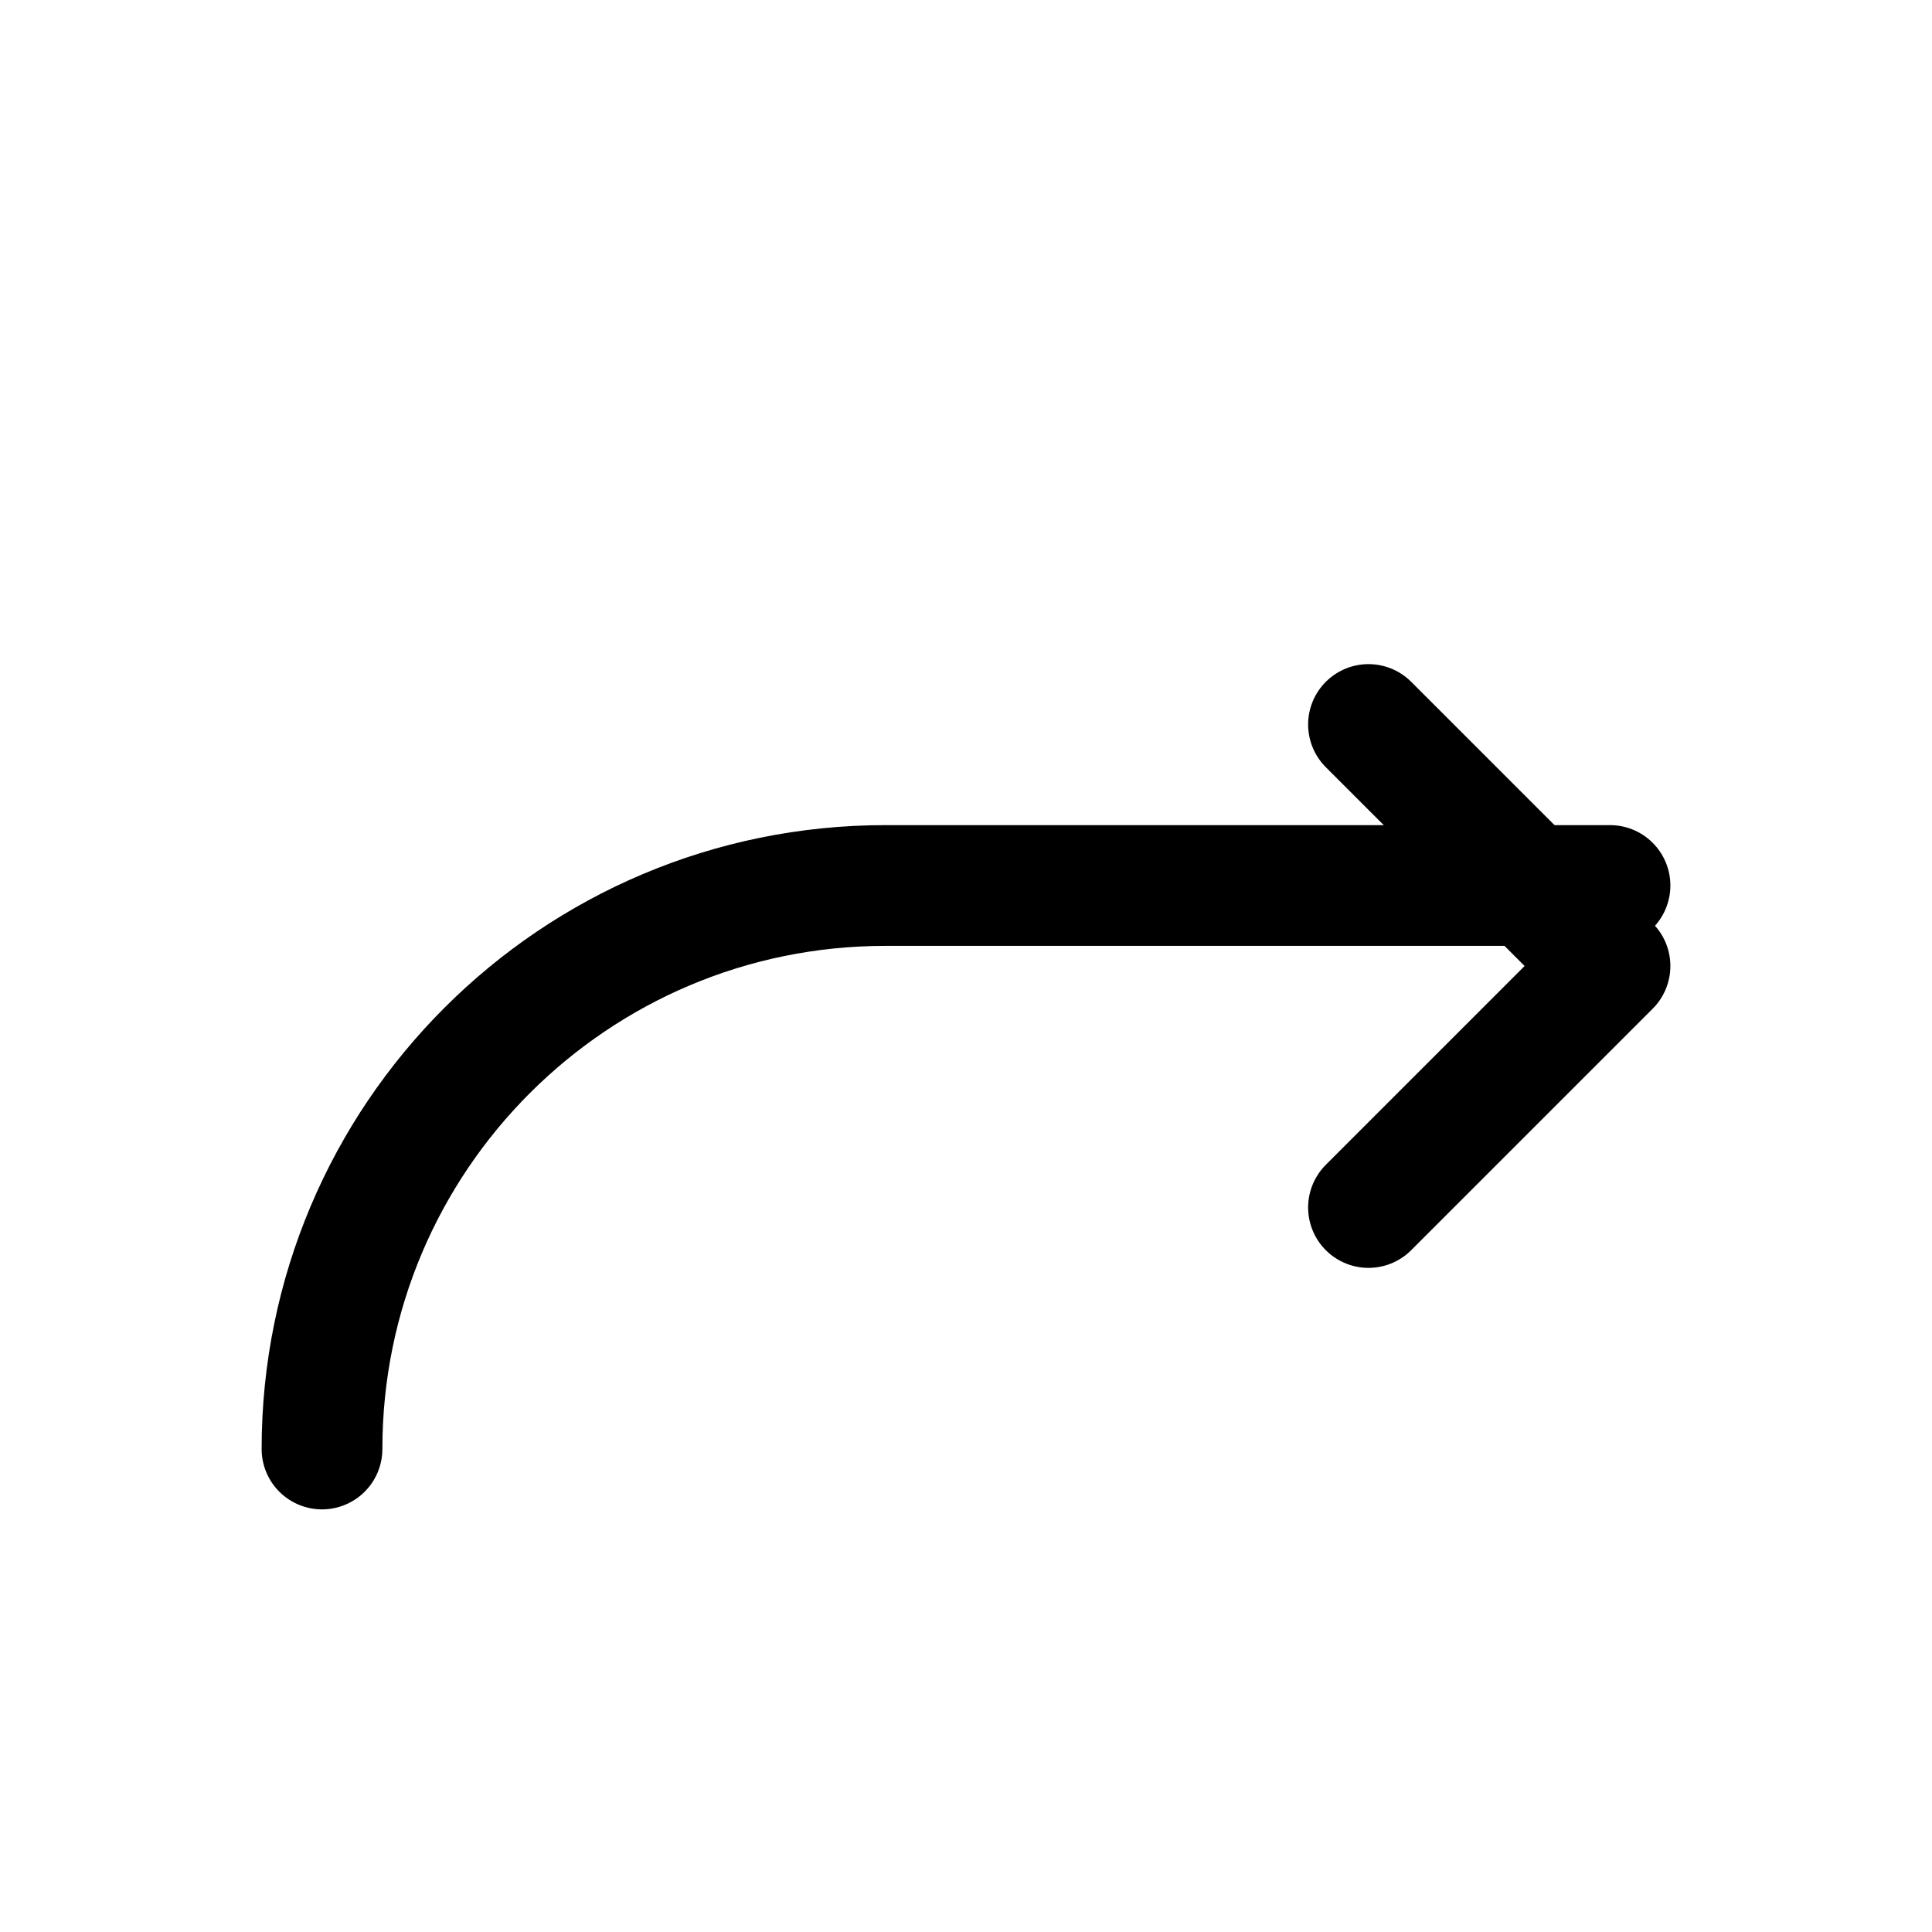
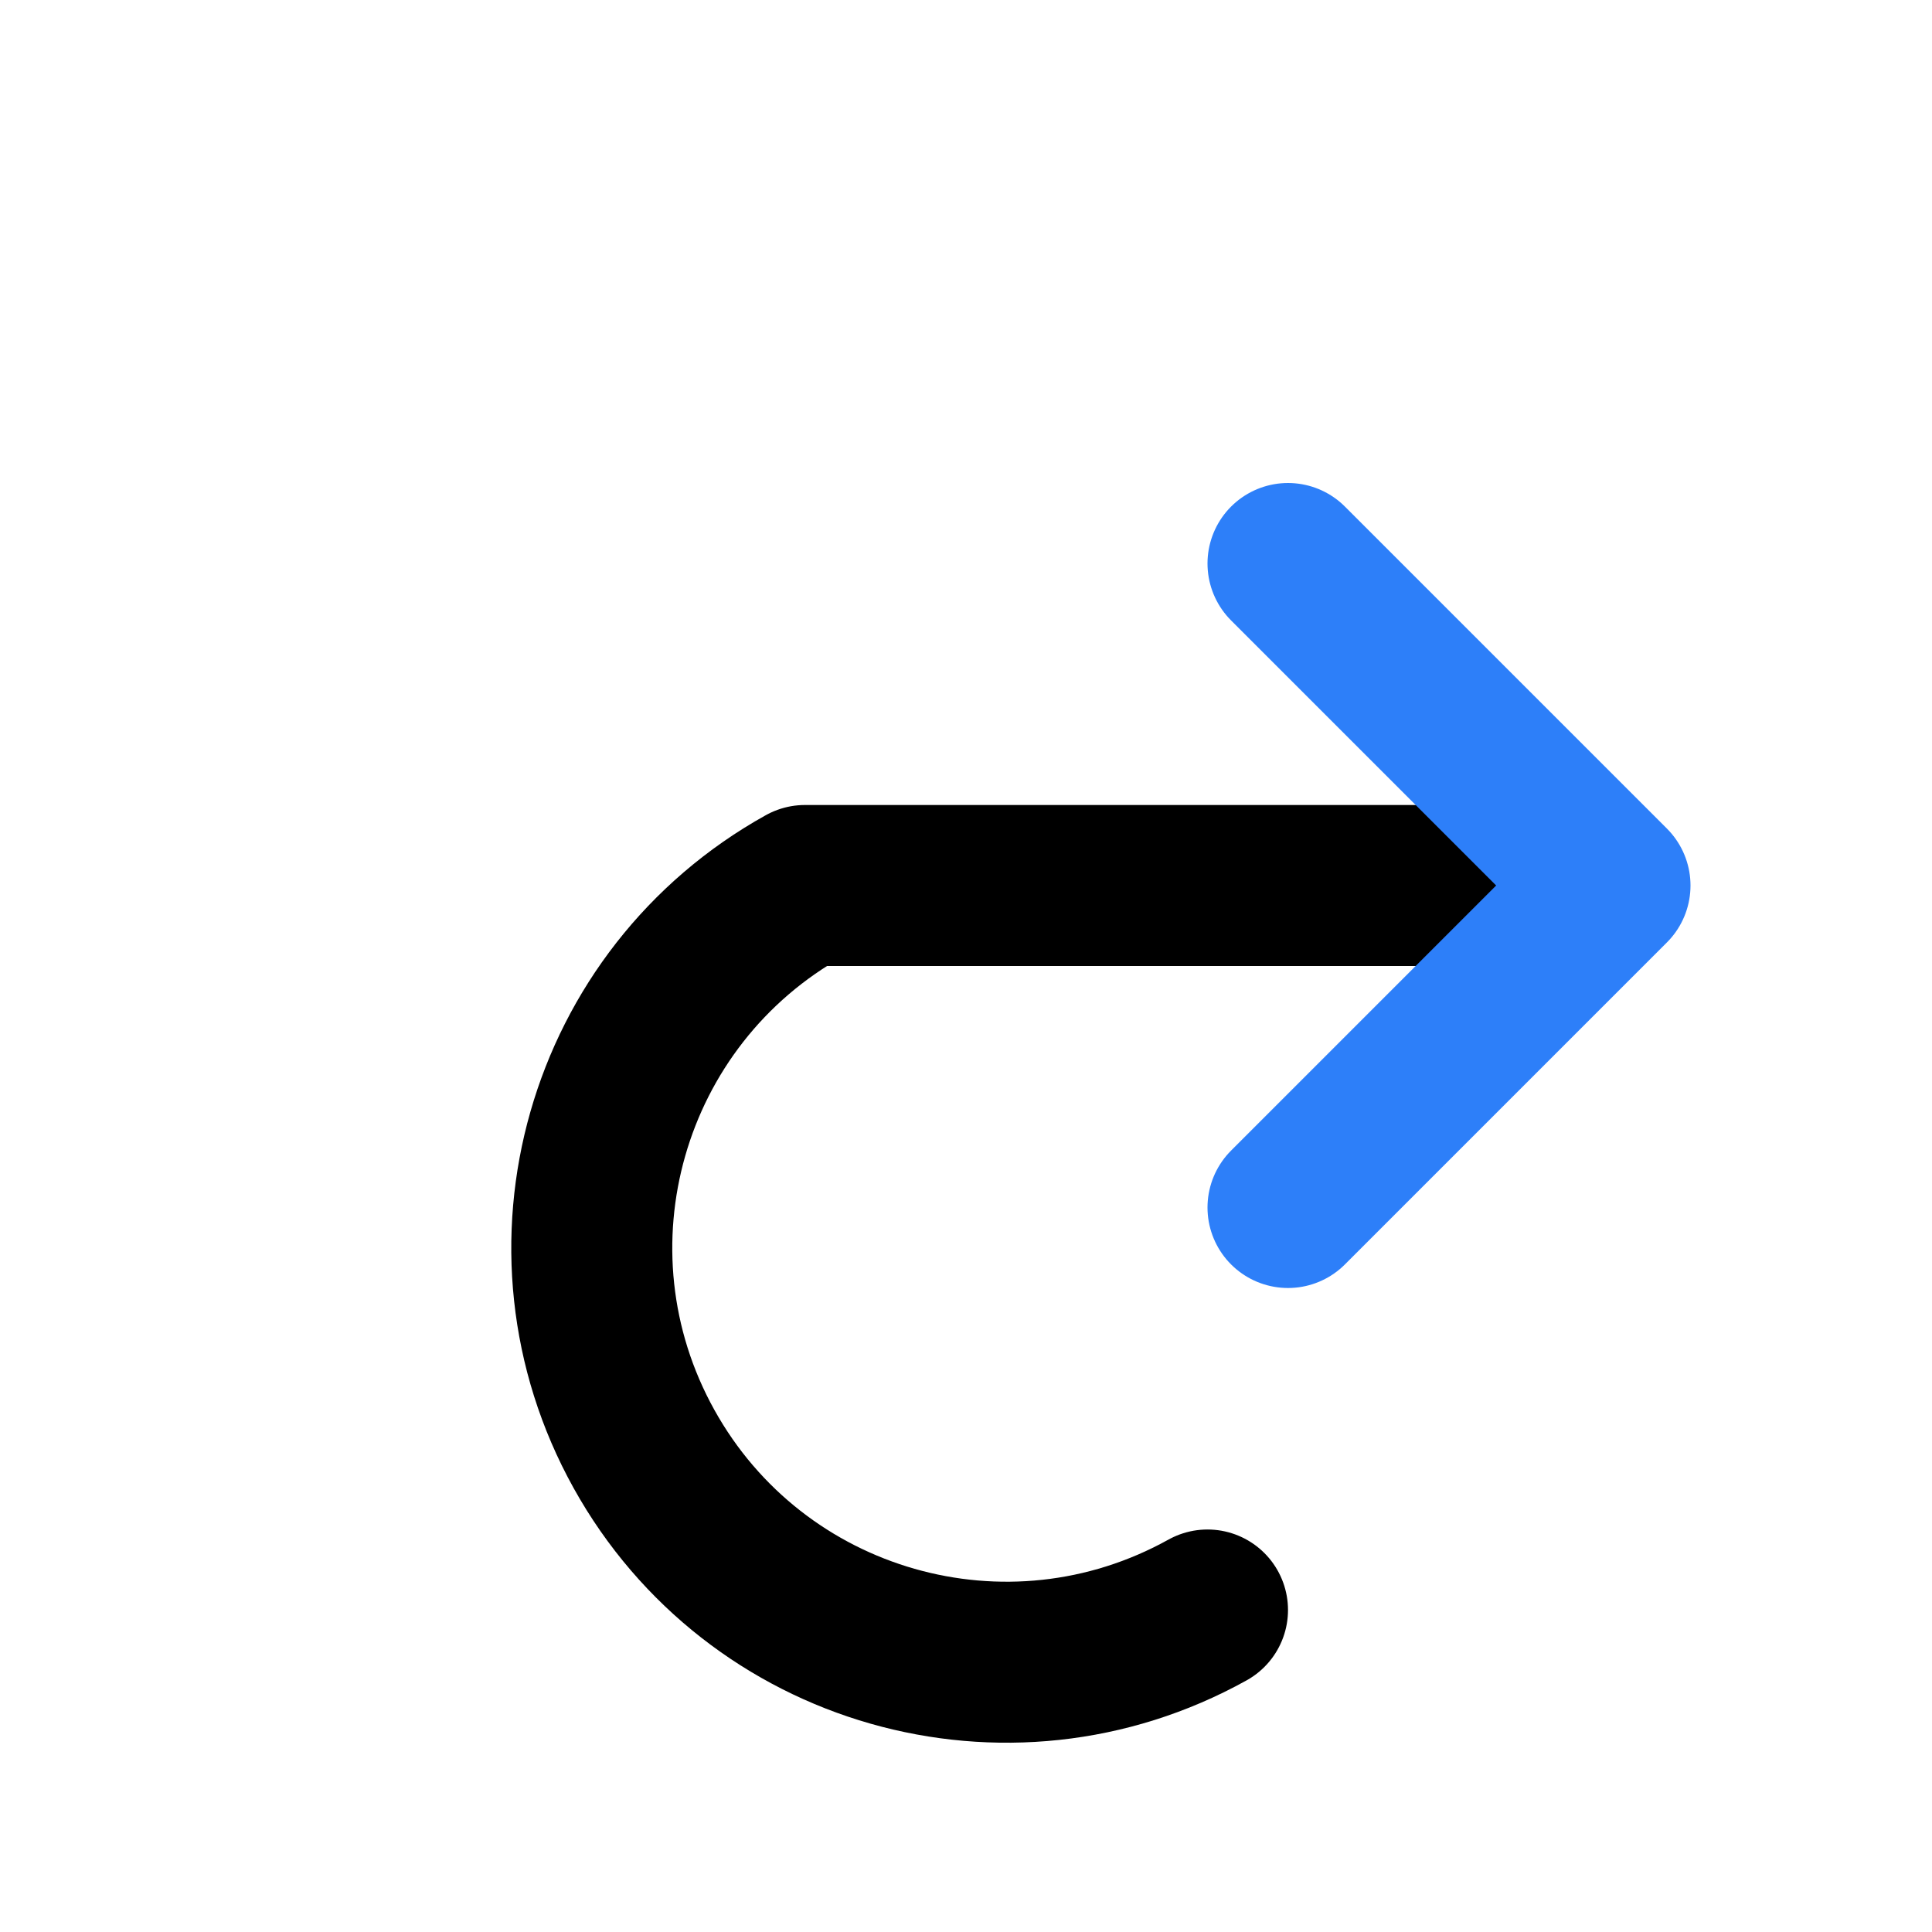
- <svg xmlns="http://www.w3.org/2000/svg" width="24" height="24" viewBox="0 0 24 24" fill="none" stroke="currentColor" stroke-width="1.5" stroke-linecap="round" stroke-linejoin="round">
-   <path d="M17 9 20 12l-3 3" />
-   <path d="M4 18a7 7 0 0 1 7-7h9" />
+ <svg xmlns="http://www.w3.org/2000/svg" width="24" height="24" viewBox="0 0 24 24" fill="none" stroke="currentColor" stroke-width="2" stroke-linecap="round" stroke-linejoin="round">
+   <path d="M19 11 H10 A5 5 0 1 0 15 20" />
+   <path d="M16 7 L20 11 L16 15" stroke="#2D7FF9" />
</svg>
